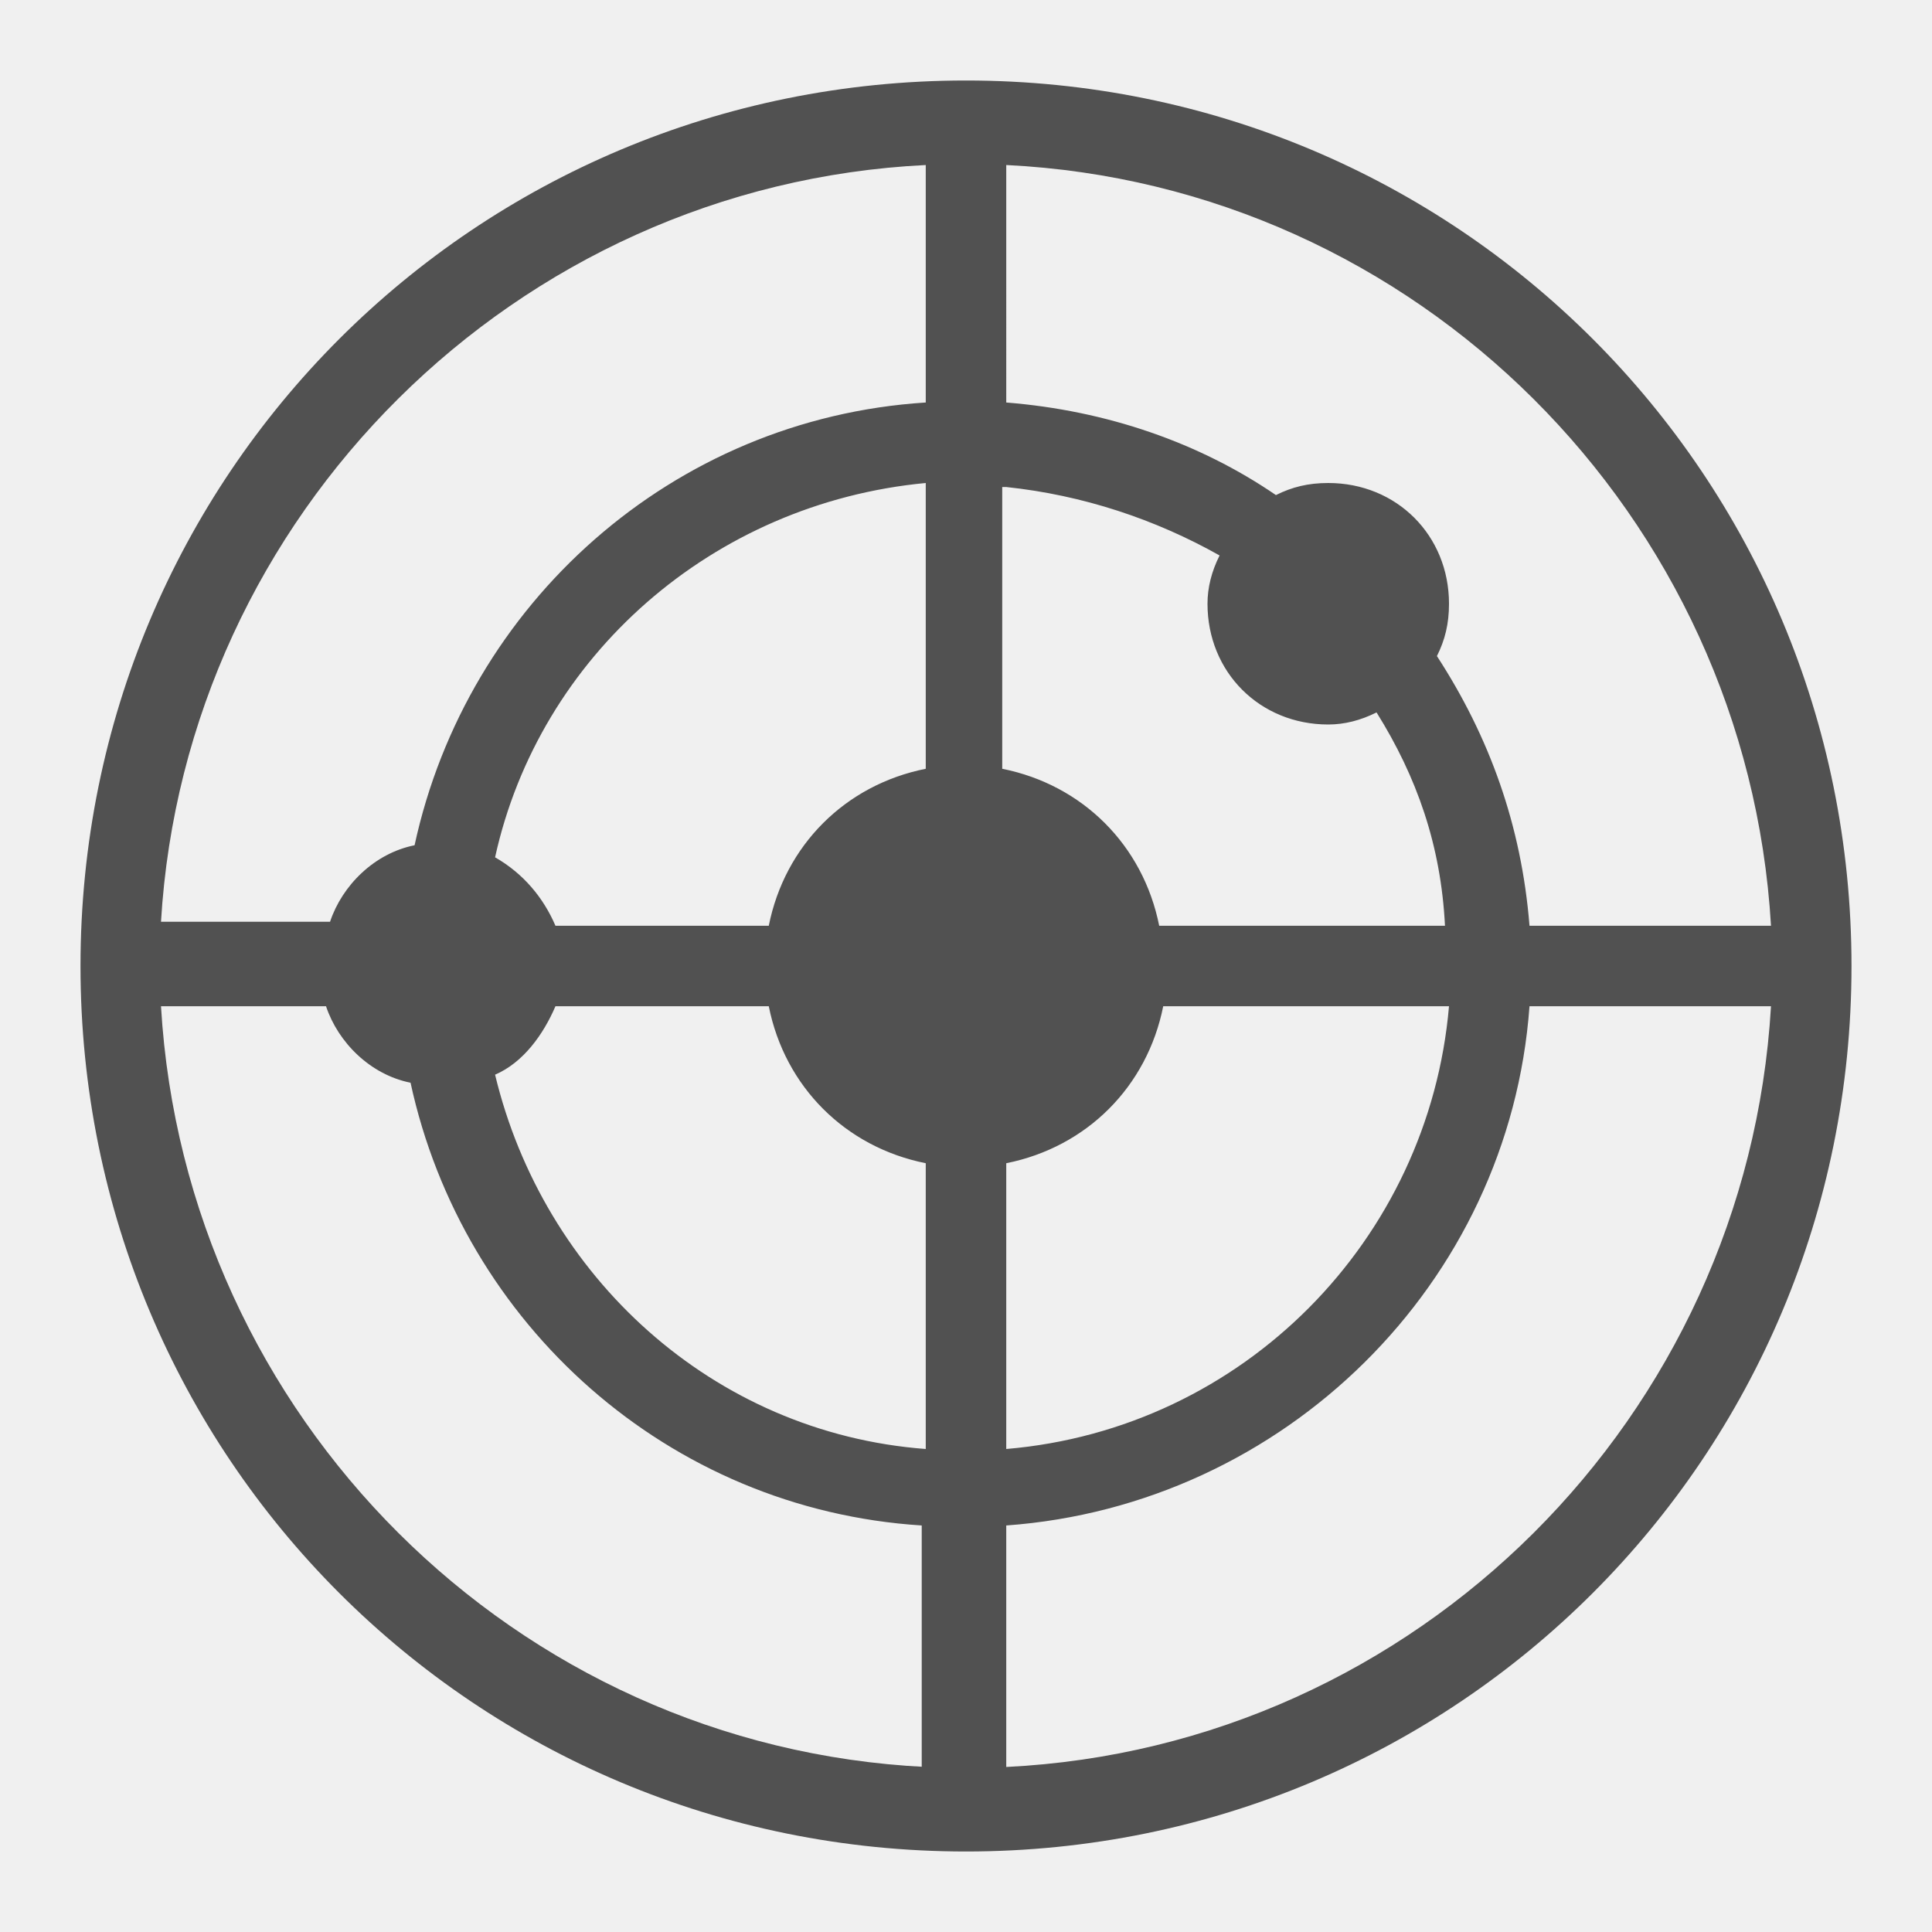
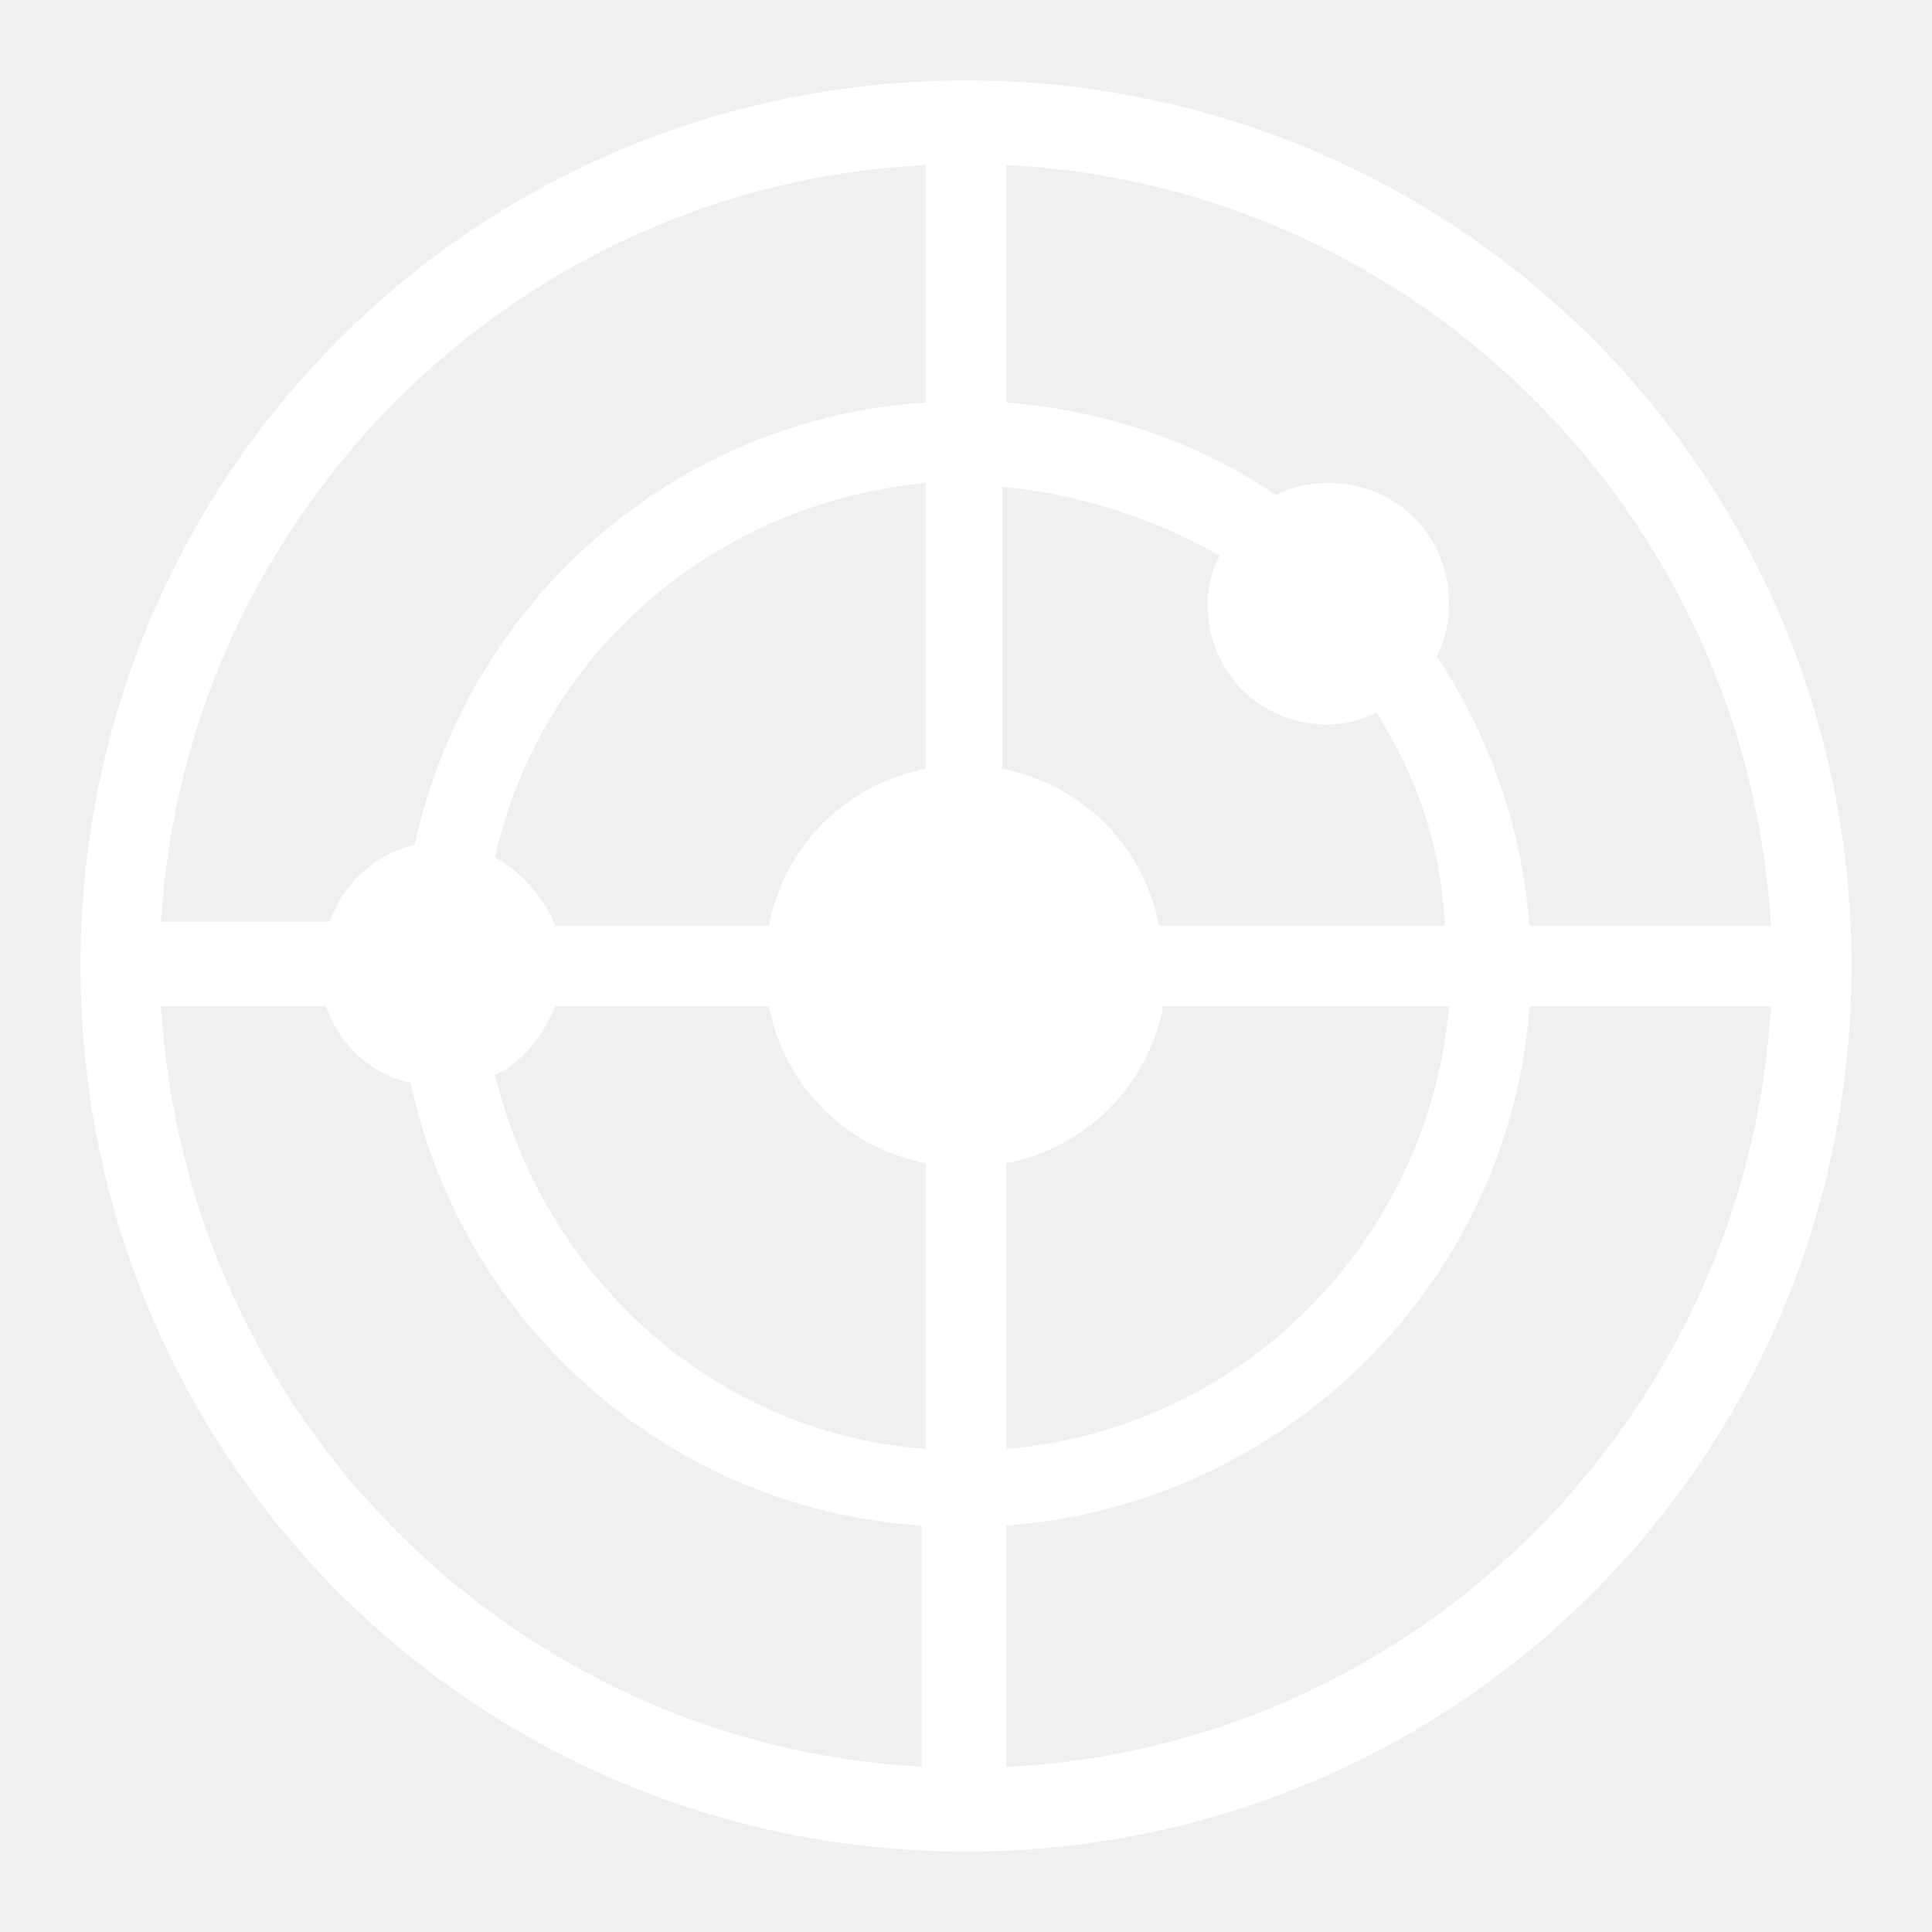
- <svg xmlns="http://www.w3.org/2000/svg" t="1723867872380" class="icon" viewBox="0 0 1024 1024" version="1.1" p-id="4401" width="32" height="32">
-   <path d="M512 42.667C251.733 42.667 42.667 251.733 42.667 512s209.067 469.333 469.333 469.333c260.267 0 469.333-209.067 469.333-469.333S772.267 42.667 512 42.667zM490.667 936.533C273.067 925.867 98.133 750.933 85.333 533.333l87.467 0c6.4 19.2 23.467 36.267 44.8 40.533 27.733 128 136.533 226.133 270.933 234.667L488.533 936.533zM490.667 768c-113.067-8.533-202.667-91.733-228.267-198.4 14.933-6.4 25.6-21.333 32-36.267l113.067 0c8.533 42.667 40.533 74.667 83.2 83.2L490.667 768zM490.667 407.467c-42.667 8.533-74.667 40.533-83.2 83.2l-113.067 0c-6.4-14.933-17.067-27.733-32-36.267 23.467-106.667 115.2-187.733 228.267-198.4L490.667 407.467zM490.667 213.333c-134.4 8.533-243.2 106.667-270.933 234.667-21.333 4.267-38.4 21.333-44.8 40.533L85.333 488.533C98.133 273.067 273.067 98.133 490.667 87.467L490.667 213.333zM533.333 87.467C750.933 98.133 925.867 273.067 938.667 490.667l-128 0c-4.267-53.333-21.333-100.267-49.067-142.933 4.267-8.533 6.4-17.067 6.4-27.733 0-36.267-27.733-64-64-64-10.667 0-19.2 2.133-27.733 6.4-40.533-27.733-89.6-44.8-142.933-49.067L533.333 87.467zM533.333 258.133c40.533 4.267 78.933 17.067 113.067 36.267C642.133 302.933 640 311.467 640 320c0 36.267 27.733 64 64 64 8.533 0 17.067-2.133 25.6-6.4 21.333 34.133 34.133 70.4 36.267 113.067l-151.467 0c-8.533-42.667-40.533-74.667-83.2-83.2L531.2 258.133zM533.333 616.533c42.667-8.533 74.667-40.533 83.2-83.2L768 533.333c-10.667 123.733-108.8 224-234.667 234.667L533.333 616.533zM533.333 936.533l0-128c147.2-10.667 266.667-128 277.333-275.2l128 0C925.867 750.933 750.933 925.867 533.333 936.533z" fill="#515151" p-id="4402" />
+ <svg xmlns="http://www.w3.org/2000/svg" t="1723883815959" class="icon" viewBox="0 0 1024 1024" version="1.1" p-id="5781" width="32" height="32">
+   <path d="M512 42.667C251.733 42.667 42.667 251.733 42.667 512s209.067 469.333 469.333 469.333c260.267 0 469.333-209.067 469.333-469.333S772.267 42.667 512 42.667zM490.667 936.533C273.067 925.867 98.133 750.933 85.333 533.333l87.467 0c6.4 19.2 23.467 36.267 44.8 40.533 27.733 128 136.533 226.133 270.933 234.667L488.533 936.533zM490.667 768c-113.067-8.533-202.667-91.733-228.267-198.4 14.933-6.4 25.6-21.333 32-36.267l113.067 0c8.533 42.667 40.533 74.667 83.2 83.2L490.667 768zM490.667 407.467c-42.667 8.533-74.667 40.533-83.2 83.2l-113.067 0c-6.4-14.933-17.067-27.733-32-36.267 23.467-106.667 115.2-187.733 228.267-198.4L490.667 407.467zM490.667 213.333c-134.4 8.533-243.2 106.667-270.933 234.667-21.333 4.267-38.4 21.333-44.8 40.533L85.333 488.533C98.133 273.067 273.067 98.133 490.667 87.467L490.667 213.333zM533.333 87.467C750.933 98.133 925.867 273.067 938.667 490.667l-128 0c-4.267-53.333-21.333-100.267-49.067-142.933 4.267-8.533 6.4-17.067 6.4-27.733 0-36.267-27.733-64-64-64-10.667 0-19.2 2.133-27.733 6.4-40.533-27.733-89.6-44.8-142.933-49.067L533.333 87.467zM533.333 258.133c40.533 4.267 78.933 17.067 113.067 36.267C642.133 302.933 640 311.467 640 320c0 36.267 27.733 64 64 64 8.533 0 17.067-2.133 25.6-6.4 21.333 34.133 34.133 70.4 36.267 113.067l-151.467 0c-8.533-42.667-40.533-74.667-83.2-83.2L531.2 258.133zM533.333 616.533c42.667-8.533 74.667-40.533 83.2-83.2L768 533.333c-10.667 123.733-108.8 224-234.667 234.667L533.333 616.533zM533.333 936.533l0-128c147.2-10.667 266.667-128 277.333-275.2l128 0C925.867 750.933 750.933 925.867 533.333 936.533z" fill="#ffffff" p-id="5782" />
</svg>
